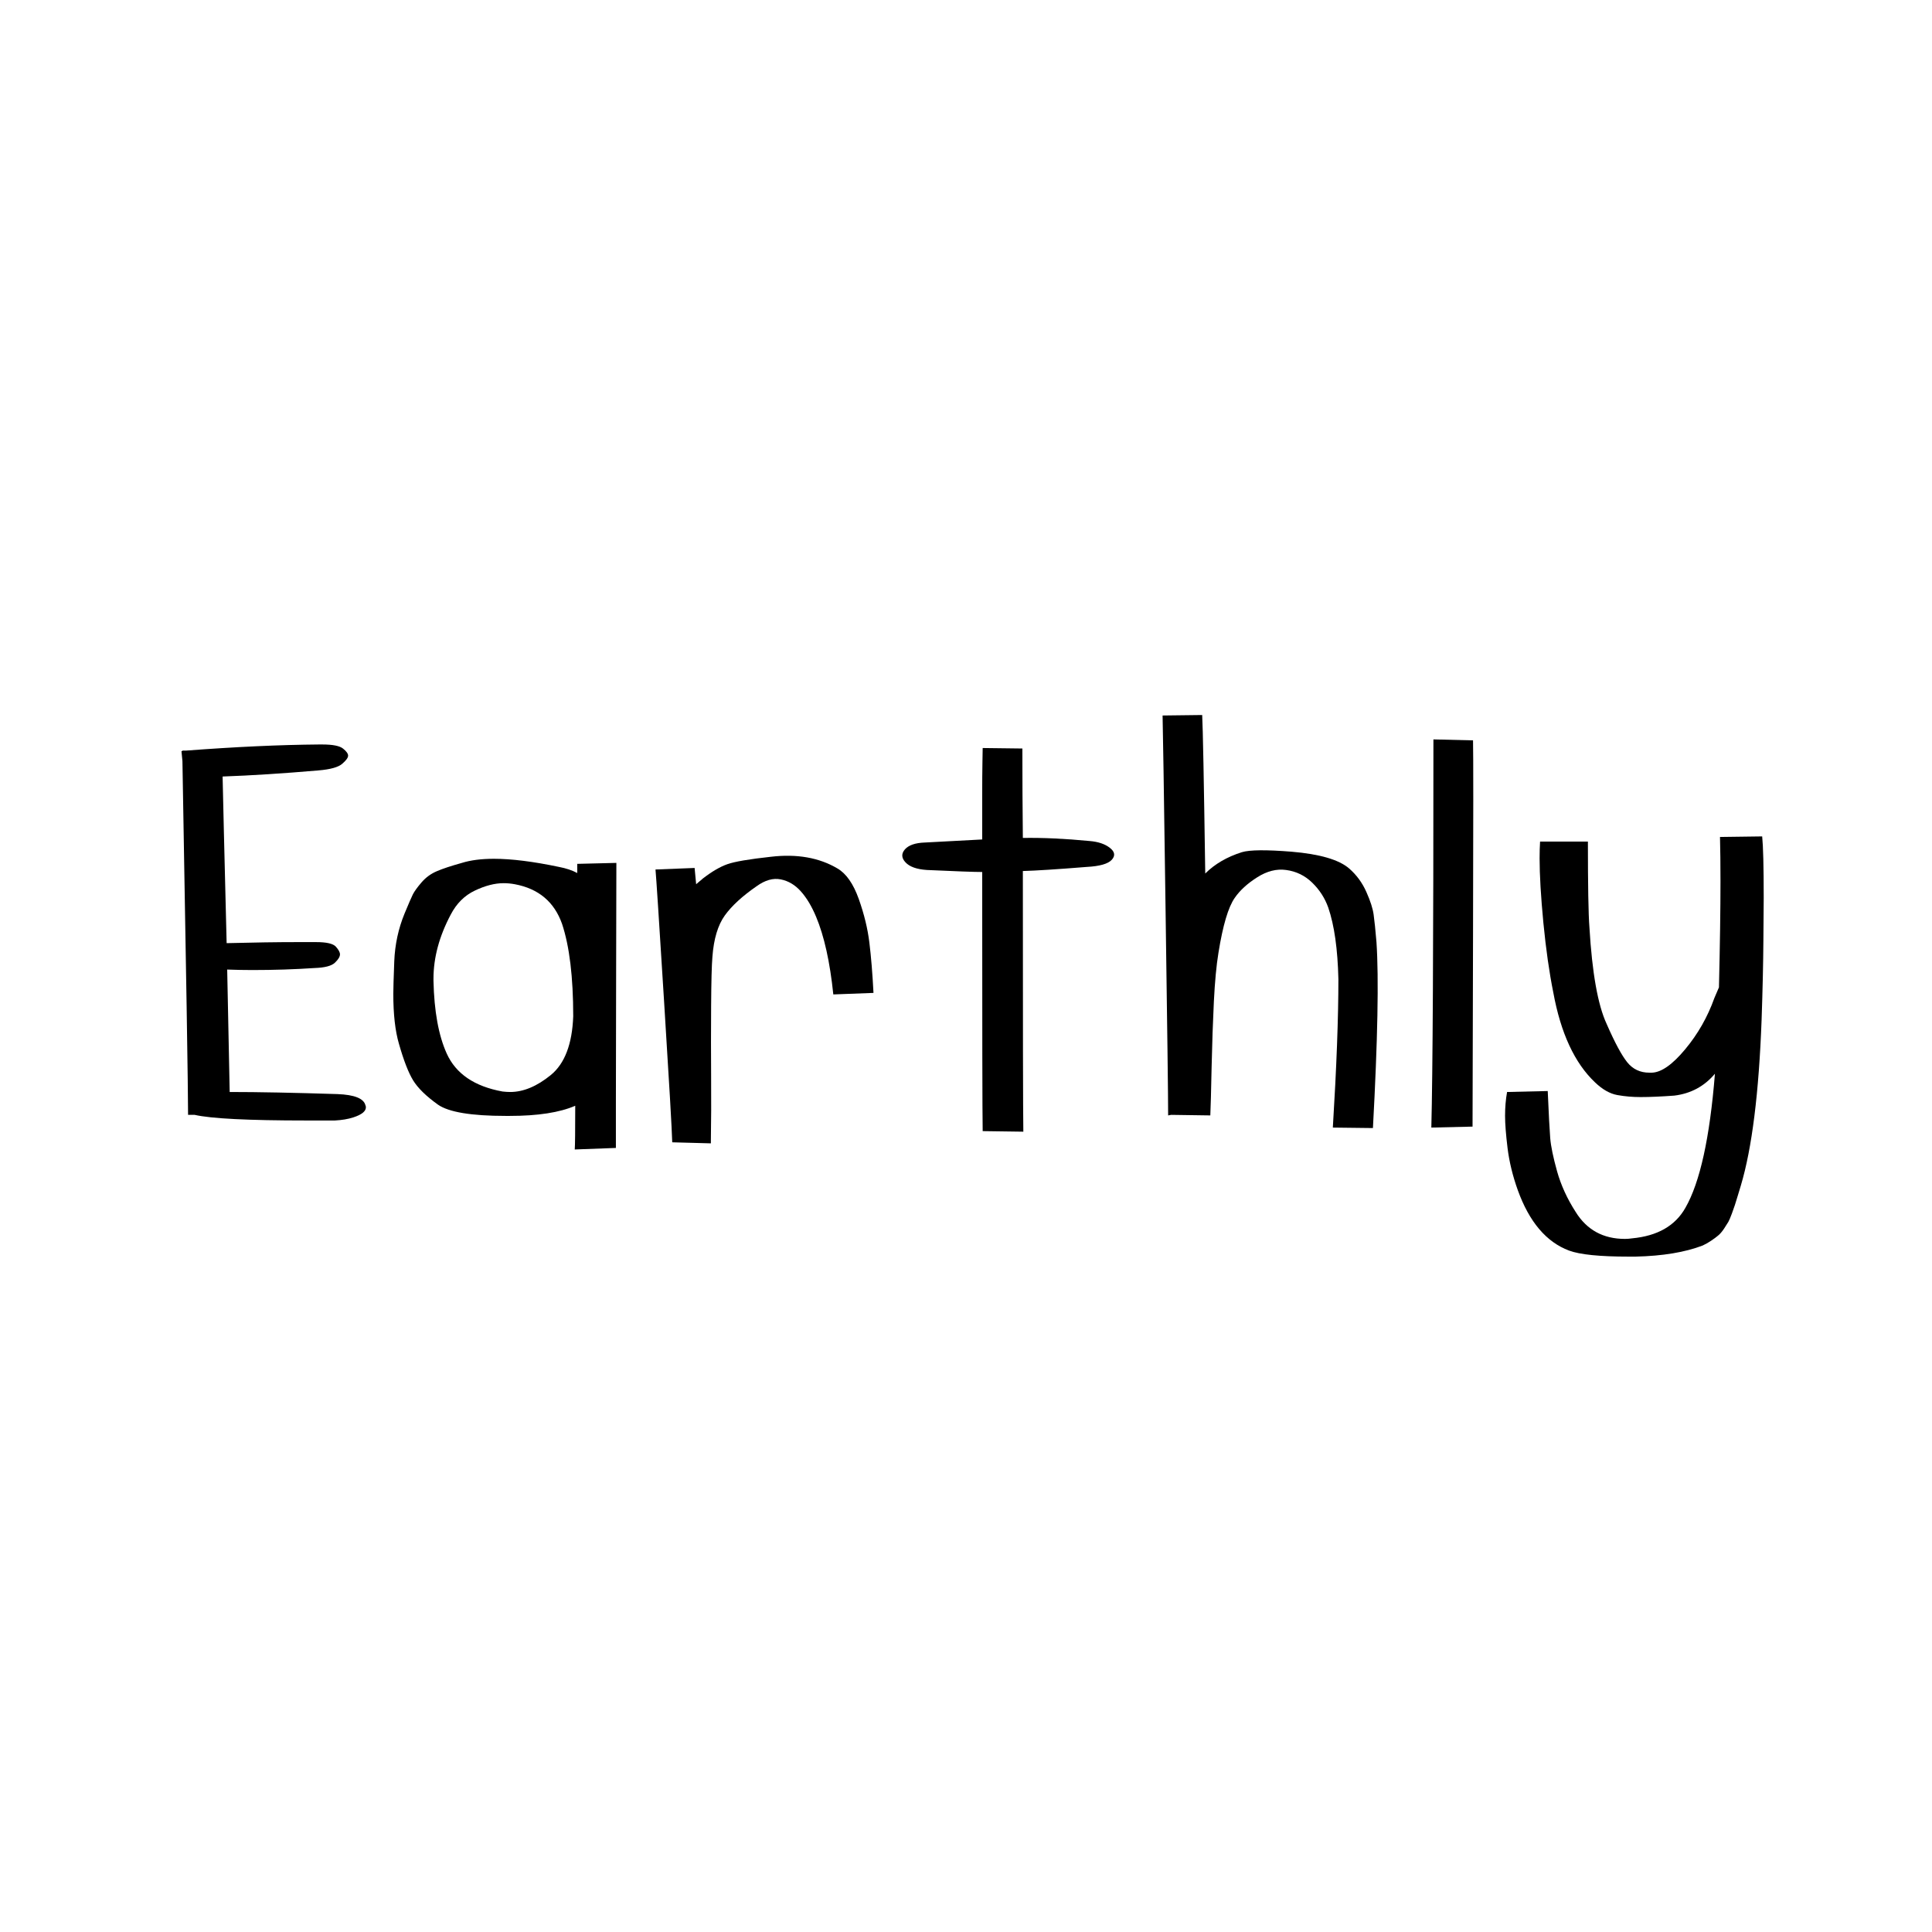
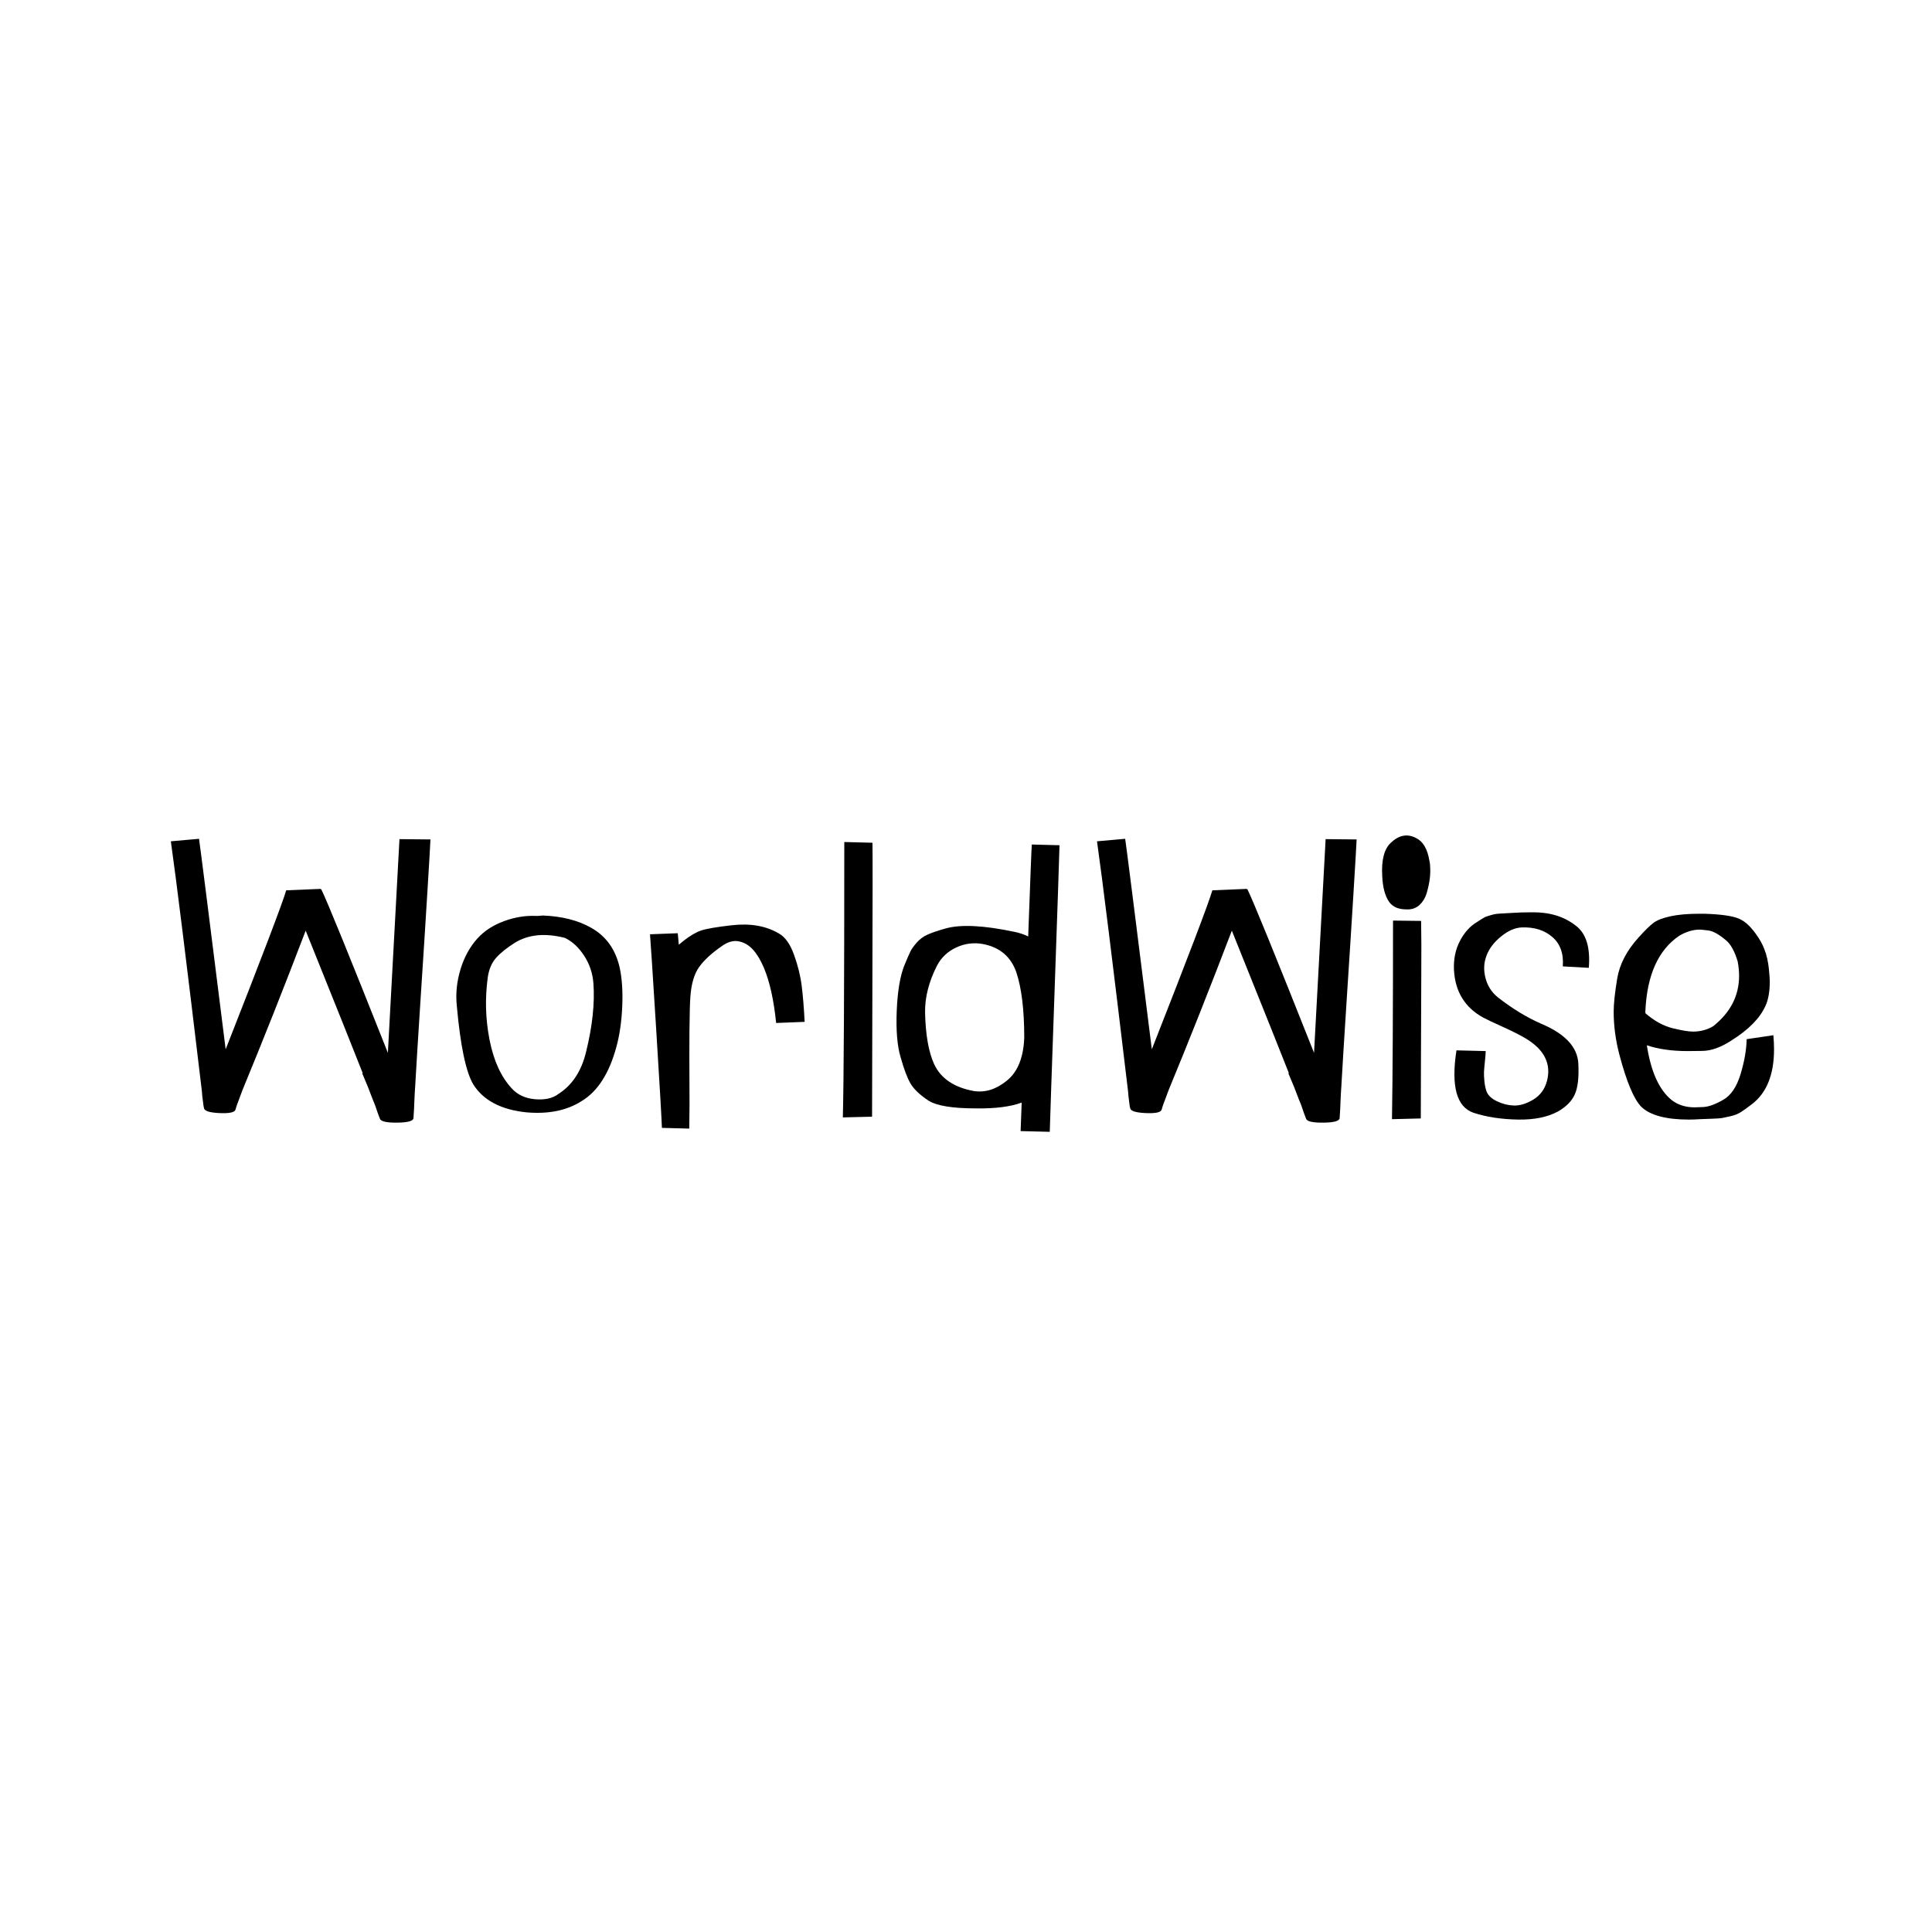
<svg xmlns="http://www.w3.org/2000/svg" width="500" zoomAndPan="magnify" viewBox="0 0 375 375" height="500" preserveAspectRatio="xMidYMid meet" version="1.0">
  <defs>
    <g />
  </defs>
  <g fill="#000000" fill-opacity="1">
-     <g transform="translate(29.30144, 216.5961)">
+     <g transform="translate(28.27034, 215.2792)">
      <g>
-         <path d="M 35.703 0.891 C 33.797 0.891 31.953 0.891 30.172 0.891 C 18.867 0.891 11.641 0.523 8.484 -0.203 L 7.203 -0.203 C 7.203 -5.066 6.836 -27.945 6.109 -68.844 L 5.922 -70.812 L 6.109 -70.812 L 6.109 -70.906 L 6.812 -70.906 C 16.406 -71.633 25.016 -72.031 32.641 -72.094 C 32.836 -72.094 33.035 -72.094 33.234 -72.094 C 35.273 -72.094 36.625 -71.828 37.281 -71.297 C 37.938 -70.773 38.266 -70.316 38.266 -69.922 C 38.266 -69.523 37.883 -69 37.125 -68.344 C 36.375 -67.688 34.848 -67.258 32.547 -67.062 C 25.641 -66.469 19.426 -66.07 13.906 -65.875 C 13.969 -62.719 14.227 -51.938 14.688 -33.531 C 19.945 -33.664 24.52 -33.734 28.406 -33.734 C 29.719 -33.734 30.93 -33.734 32.047 -33.734 C 34.086 -33.734 35.367 -33.438 35.891 -32.844 C 36.422 -32.25 36.688 -31.754 36.688 -31.359 C 36.688 -30.898 36.359 -30.359 35.703 -29.734 C 35.047 -29.109 33.727 -28.766 31.75 -28.703 C 27.875 -28.441 23.863 -28.312 19.719 -28.312 C 18.082 -28.312 16.441 -28.344 14.797 -28.406 C 15.117 -13.082 15.281 -5.16 15.281 -4.641 C 20.812 -4.641 27.785 -4.504 36.203 -4.234 C 39.484 -4.109 41.289 -3.391 41.625 -2.078 C 41.688 -1.941 41.719 -1.805 41.719 -1.672 C 41.719 -0.891 40.895 -0.234 39.25 0.297 C 38.258 0.617 37.078 0.816 35.703 0.891 Z M 35.703 0.891 " />
+         <path d="M 42.047 -6.922 C 42.047 -6.973 42.07 -7 42.125 -7 C 40.906 -10.125 37.219 -19.336 31.062 -34.641 C 26.914 -23.766 22.836 -13.477 18.828 -3.781 C 18.734 -3.5 18.508 -2.898 18.156 -1.984 C 17.801 -1.078 17.555 -0.367 17.422 0.141 C 17.234 0.648 16.18 0.859 14.266 0.766 C 12.359 0.672 11.379 0.348 11.328 -0.203 C 11.234 -0.578 11.188 -0.836 11.188 -0.984 C 11.008 -2.285 10.922 -3.098 10.922 -3.422 C 7.93 -28.523 5.922 -44.711 4.891 -51.984 L 10.359 -52.469 C 10.547 -51.312 12.27 -37.691 15.531 -11.609 C 22.664 -29.754 26.582 -40.039 27.281 -42.469 C 29.52 -42.562 31.758 -42.656 34 -42.75 C 33.957 -42.75 33.938 -42.727 33.938 -42.688 L 34.078 -42.688 C 35.191 -40.445 39.504 -29.859 47.016 -10.922 C 48.461 -37.828 49.211 -51.656 49.266 -52.406 L 55.281 -52.344 C 55.227 -51.082 55.023 -47.613 54.672 -41.938 C 54.328 -36.27 53.895 -29.473 53.375 -21.547 C 52.863 -13.617 52.52 -8.066 52.344 -4.891 L 52.344 -4.828 C 52.25 -3.523 52.188 -2.426 52.156 -1.531 C 52.133 -0.645 52.078 0.445 51.984 1.75 C 51.941 2.312 50.895 2.602 48.844 2.625 C 46.789 2.645 45.672 2.398 45.484 1.891 C 45.391 1.609 45.316 1.422 45.266 1.328 C 45.223 1.234 45.141 1.008 45.016 0.656 C 44.898 0.312 44.773 -0.055 44.641 -0.453 C 44.504 -0.848 44.344 -1.254 44.156 -1.672 C 43.5 -3.453 42.797 -5.203 42.047 -6.922 Z M 34 -42.75 Z M 34 -42.75 " />
      </g>
    </g>
  </g>
  <g fill="#000000" fill-opacity="1">
-     <g transform="translate(74.37144, 216.5961)">
+     <g transform="translate(85.93019, 215.2792)">
      <g>
-         <path d="M 37.672 -48.922 L 45.266 -49.109 C 45.266 -47.336 45.25 -40.27 45.219 -27.906 C 45.188 -15.551 45.172 -7.035 45.172 -2.359 C 45.172 2.305 45.172 5.164 45.172 6.219 L 37.188 6.516 C 37.25 5.723 37.281 2.895 37.281 -1.969 C 34.258 -0.656 30.02 0 24.562 0 C 24.289 0 24.023 0 23.766 0 C 17.129 0 12.758 -0.723 10.656 -2.172 C 8.352 -3.816 6.738 -5.395 5.812 -6.906 C 4.895 -8.414 3.977 -10.781 3.062 -14 C 2.332 -16.5 1.969 -19.723 1.969 -23.672 C 1.969 -24.66 2.031 -26.781 2.156 -30.031 C 2.289 -33.281 2.953 -36.352 4.141 -39.25 C 4.93 -41.156 5.473 -42.406 5.766 -43 C 6.066 -43.594 6.625 -44.363 7.438 -45.312 C 8.258 -46.27 9.242 -46.992 10.391 -47.484 C 11.547 -47.984 13.176 -48.523 15.281 -49.109 C 16.988 -49.641 19.062 -49.906 21.5 -49.906 C 24.914 -49.906 29.125 -49.379 34.125 -48.328 C 35.508 -48.066 36.691 -47.672 37.672 -47.141 Z M 36.891 -19.328 C 36.891 -26.953 36.164 -32.938 34.719 -37.281 C 33.207 -41.551 30.148 -44.113 25.547 -44.969 C 24.816 -45.102 24.094 -45.172 23.375 -45.172 C 21.664 -45.172 19.805 -44.691 17.797 -43.734 C 15.797 -42.785 14.234 -41.227 13.109 -39.062 C 10.879 -34.852 9.766 -30.707 9.766 -26.625 C 9.766 -26.5 9.766 -26.367 9.766 -26.234 C 9.898 -20.316 10.754 -15.613 12.328 -12.125 C 14.098 -8.188 17.711 -5.723 23.172 -4.734 C 23.703 -4.672 24.195 -4.641 24.656 -4.641 C 27.219 -4.641 29.848 -5.738 32.547 -7.938 C 35.242 -10.145 36.691 -13.941 36.891 -19.328 Z M 36.891 -19.328 " />
+         <path d="M 18.469 -37.5 C 18.52 -37.5 18.648 -37.508 18.859 -37.531 C 19.066 -37.562 19.266 -37.578 19.453 -37.578 C 23.18 -37.43 26.305 -36.633 28.828 -35.188 C 31.723 -33.562 33.566 -30.973 34.359 -27.422 C 34.816 -25.273 34.977 -22.742 34.844 -19.828 C 34.707 -16.922 34.332 -14.348 33.719 -12.109 C 32.32 -6.93 30.062 -3.41 26.938 -1.547 C 24.094 0.273 20.523 1 16.234 0.625 C 11.336 0.113 7.91 -1.68 5.953 -4.766 C 4.504 -7.18 3.43 -12.285 2.734 -20.078 C 2.492 -22.41 2.734 -24.766 3.453 -27.141 C 4.18 -29.523 5.289 -31.535 6.781 -33.172 C 8.094 -34.609 9.797 -35.711 11.891 -36.484 C 13.992 -37.254 16.07 -37.594 18.125 -37.5 Z M 14.062 -32.328 C 12.426 -31.297 11.188 -30.301 10.344 -29.344 C 9.508 -28.395 8.977 -27.148 8.75 -25.609 C 8.188 -21.504 8.301 -17.445 9.094 -13.438 C 9.883 -9.426 11.305 -6.301 13.359 -4.062 C 14.484 -2.801 16 -2.086 17.906 -1.922 C 19.82 -1.754 21.336 -2.094 22.453 -2.938 C 25.16 -4.664 26.957 -7.414 27.844 -11.188 C 29.062 -16.133 29.531 -20.547 29.25 -24.422 C 29.102 -26.379 28.504 -28.16 27.453 -29.766 C 26.41 -31.379 25.164 -32.535 23.719 -33.234 C 19.895 -34.211 16.676 -33.91 14.062 -32.328 Z M 14.062 -32.328 " />
      </g>
    </g>
  </g>
  <g fill="#000000" fill-opacity="1">
-     <g transform="translate(123.0905, 216.5961)">
+     <g transform="translate(123.2272, 215.2792)">
      <g>
-         <path d="M 7.391 5.125 C 7.328 2.695 6.801 -6.391 5.812 -22.141 C 4.832 -37.891 4.273 -46.453 4.141 -47.828 L 11.734 -48.125 C 11.797 -47.531 11.895 -46.477 12.031 -44.969 C 12.164 -45.102 12.379 -45.285 12.672 -45.516 C 12.961 -45.742 13.176 -45.926 13.312 -46.062 C 15.094 -47.438 16.688 -48.367 18.094 -48.859 C 19.508 -49.359 22.32 -49.836 26.531 -50.297 C 31.594 -50.891 35.898 -50.133 39.453 -48.031 C 41.16 -47.039 42.539 -45.066 43.594 -42.109 C 44.645 -39.148 45.332 -36.32 45.656 -33.625 C 45.988 -30.938 46.254 -27.688 46.453 -23.875 L 38.656 -23.578 C 38 -29.891 36.883 -34.914 35.312 -38.656 C 34.457 -40.695 33.469 -42.344 32.344 -43.594 C 31.227 -44.844 29.93 -45.613 28.453 -45.906 C 26.973 -46.207 25.41 -45.766 23.766 -44.578 C 21.004 -42.672 18.945 -40.781 17.594 -38.906 C 16.25 -37.031 15.445 -34.352 15.188 -30.875 C 15.051 -29.289 14.969 -26.113 14.938 -21.344 C 14.906 -16.582 14.906 -11.961 14.938 -7.484 C 14.969 -3.016 14.953 1.023 14.891 4.641 L 14.891 5.328 Z M 7.391 5.125 " />
+         <path d="M 5.25 3.641 C 5.195 1.91 4.82 -4.535 4.125 -15.703 C 3.426 -26.879 3.031 -32.957 2.938 -33.938 L 8.328 -34.141 C 8.367 -33.723 8.438 -32.977 8.531 -31.906 C 8.625 -32 8.773 -32.125 8.984 -32.281 C 9.203 -32.445 9.359 -32.578 9.453 -32.672 C 10.703 -33.648 11.828 -34.312 12.828 -34.656 C 13.836 -35.008 15.836 -35.352 18.828 -35.688 C 22.41 -36.102 25.461 -35.566 27.984 -34.078 C 29.203 -33.379 30.18 -31.977 30.922 -29.875 C 31.672 -27.781 32.16 -25.773 32.391 -23.859 C 32.629 -21.941 32.816 -19.633 32.953 -16.938 L 27.422 -16.719 C 26.961 -21.195 26.172 -24.766 25.047 -27.422 C 24.441 -28.867 23.742 -30.035 22.953 -30.922 C 22.16 -31.805 21.238 -32.352 20.188 -32.562 C 19.133 -32.781 18.023 -32.469 16.859 -31.625 C 14.898 -30.27 13.441 -28.926 12.484 -27.594 C 11.535 -26.27 10.969 -24.375 10.781 -21.906 C 10.688 -20.781 10.625 -18.523 10.594 -15.141 C 10.57 -11.766 10.57 -8.488 10.594 -5.312 C 10.625 -2.145 10.613 0.719 10.562 3.281 L 10.562 3.781 Z M 5.25 3.641 " />
      </g>
    </g>
  </g>
  <g fill="#000000" fill-opacity="1">
-     <g transform="translate(172.8944, 216.5961)">
+     <g transform="translate(158.5648, 215.2792)">
      <g>
-         <path d="M 17.844 2.953 C 17.781 -0.203 17.75 -16.969 17.75 -47.344 C 16.238 -47.344 12.656 -47.473 7 -47.734 C 5.031 -47.867 3.648 -48.363 2.859 -49.219 C 2.066 -50.07 2.031 -50.91 2.75 -51.734 C 3.477 -52.555 4.766 -53 6.609 -53.062 C 10.422 -53.258 14.133 -53.457 17.75 -53.656 C 17.75 -56.477 17.75 -59.27 17.75 -62.031 C 17.75 -64.789 17.766 -67.008 17.797 -68.688 C 17.828 -70.363 17.844 -71.27 17.844 -71.406 L 25.547 -71.312 C 25.547 -65.383 25.578 -59.598 25.641 -53.953 C 29.523 -54.016 33.832 -53.816 38.562 -53.359 C 40.27 -53.223 41.598 -52.773 42.547 -52.016 C 43.504 -51.266 43.617 -50.492 42.891 -49.703 C 42.172 -48.922 40.562 -48.461 38.062 -48.328 C 32.344 -47.867 28.203 -47.602 25.641 -47.531 C 25.641 -17.551 25.672 -0.688 25.734 3.062 Z M 17.844 2.953 " />
+         <path d="M 5.031 1.609 C 5.219 -5.766 5.312 -23.582 5.312 -51.844 L 10.781 -51.703 C 10.82 -49.797 10.816 -40.891 10.766 -24.984 C 10.723 -9.078 10.703 -0.258 10.703 1.469 Z M 5.031 1.609 " />
      </g>
    </g>
  </g>
  <g fill="#000000" fill-opacity="1">
-     <g transform="translate(219.6409, 216.5961)">
+     <g transform="translate(171.7902, 215.2792)">
      <g>
-         <path d="M 7.094 -0.094 C 7.094 -3.707 6.926 -17.051 6.594 -40.125 C 6.27 -63.207 6.078 -75.738 6.016 -77.719 L 13.703 -77.812 C 13.836 -75.383 14.035 -65.129 14.297 -47.047 C 16.141 -48.891 18.508 -50.27 21.406 -51.188 C 22.914 -51.645 26.133 -51.676 31.062 -51.281 C 36.52 -50.82 40.238 -49.738 42.219 -48.031 C 43.656 -46.781 44.77 -45.266 45.562 -43.484 C 46.352 -41.711 46.828 -40.234 46.984 -39.047 C 47.148 -37.867 47.332 -36.098 47.531 -33.734 C 48 -26.766 47.77 -14.734 46.844 2.359 L 39.062 2.266 C 39.781 -9.43 40.141 -19.031 40.141 -26.531 C 40.004 -32.383 39.348 -37.02 38.172 -40.438 C 37.516 -42.281 36.477 -43.891 35.062 -45.266 C 33.645 -46.648 31.953 -47.473 29.984 -47.734 C 28.141 -47.992 26.266 -47.516 24.359 -46.297 C 22.453 -45.086 21.004 -43.758 20.016 -42.312 C 18.766 -40.531 17.711 -36.977 16.859 -31.656 C 16.461 -29.227 16.164 -26.07 15.969 -22.188 C 15.781 -18.312 15.633 -14.055 15.531 -9.422 C 15.438 -4.785 15.352 -1.676 15.281 -0.094 L 7.688 -0.203 Z M 7.094 -0.094 " />
+         <path d="M 26.516 -1.266 C 24.328 -0.461 21.363 -0.086 17.625 -0.141 C 13.062 -0.141 9.984 -0.648 8.391 -1.672 C 6.711 -2.797 5.555 -3.906 4.922 -5 C 4.297 -6.094 3.66 -7.785 3.016 -10.078 C 2.359 -12.266 2.109 -15.281 2.266 -19.125 C 2.43 -22.977 2.938 -25.93 3.781 -27.984 C 4.344 -29.336 4.727 -30.223 4.938 -30.641 C 5.145 -31.066 5.539 -31.617 6.125 -32.297 C 6.707 -32.973 7.406 -33.492 8.219 -33.859 C 9.039 -34.234 10.195 -34.629 11.688 -35.047 C 14.625 -35.891 19.078 -35.68 25.047 -34.422 C 26.023 -34.234 26.938 -33.93 27.781 -33.516 C 28.195 -44.898 28.43 -50.848 28.484 -51.359 L 33.859 -51.219 C 33.816 -49.301 33.504 -40.051 32.922 -23.469 C 32.336 -6.883 32.02 2.406 31.969 4.406 L 26.312 4.266 C 26.352 3.43 26.422 1.586 26.516 -1.266 Z M 27.016 -13.859 C 27.016 -19.266 26.5 -23.508 25.469 -26.594 C 24.395 -29.625 22.227 -31.441 18.969 -32.047 C 17.188 -32.367 15.469 -32.145 13.812 -31.375 C 12.156 -30.602 10.91 -29.426 10.078 -27.844 C 8.492 -24.719 7.723 -21.688 7.766 -18.75 C 7.859 -14.457 8.441 -11.125 9.516 -8.75 C 10.816 -5.945 13.406 -4.195 17.281 -3.5 C 19.477 -3.176 21.613 -3.863 23.688 -5.562 C 25.758 -7.258 26.867 -10.023 27.016 -13.859 Z M 27.016 -13.859 " />
      </g>
    </g>
  </g>
  <g fill="#000000" fill-opacity="1">
-     <g transform="translate(270.7268, 216.5961)">
+     <g transform="translate(208.0375, 215.2792)">
      <g>
-         <path d="M 7.094 2.266 C 7.363 -8.117 7.5 -33.234 7.5 -73.078 L 15.188 -72.891 C 15.25 -70.191 15.25 -57.629 15.188 -35.203 C 15.125 -12.785 15.094 -0.359 15.094 2.078 Z M 7.094 2.266 " />
+         <path d="M 42.047 -6.922 C 42.047 -6.973 42.07 -7 42.125 -7 C 40.906 -10.125 37.219 -19.336 31.062 -34.641 C 26.914 -23.766 22.836 -13.477 18.828 -3.781 C 18.734 -3.5 18.508 -2.898 18.156 -1.984 C 17.801 -1.078 17.555 -0.367 17.422 0.141 C 17.234 0.648 16.18 0.859 14.266 0.766 C 12.359 0.672 11.379 0.348 11.328 -0.203 C 11.234 -0.578 11.188 -0.836 11.188 -0.984 C 11.008 -2.285 10.922 -3.098 10.922 -3.422 C 7.93 -28.523 5.922 -44.711 4.891 -51.984 L 10.359 -52.469 C 10.547 -51.312 12.27 -37.691 15.531 -11.609 C 22.664 -29.754 26.582 -40.039 27.281 -42.469 C 29.52 -42.562 31.758 -42.656 34 -42.75 C 33.957 -42.75 33.938 -42.727 33.938 -42.688 L 34.078 -42.688 C 35.191 -40.445 39.504 -29.859 47.016 -10.922 C 48.461 -37.828 49.211 -51.656 49.266 -52.406 L 55.281 -52.344 C 55.227 -51.082 55.023 -47.613 54.672 -41.938 C 54.328 -36.27 53.895 -29.473 53.375 -21.547 C 52.863 -13.617 52.52 -8.066 52.344 -4.891 L 52.344 -4.828 C 52.25 -3.523 52.188 -2.426 52.156 -1.531 C 52.133 -0.645 52.078 0.445 51.984 1.75 C 51.941 2.312 50.895 2.602 48.844 2.625 C 46.789 2.645 45.672 2.398 45.484 1.891 C 45.391 1.609 45.316 1.422 45.266 1.328 C 45.223 1.234 45.141 1.008 45.016 0.656 C 44.898 0.312 44.773 -0.055 44.641 -0.453 C 44.504 -0.848 44.344 -1.254 44.156 -1.672 C 43.5 -3.453 42.797 -5.203 42.047 -6.922 Z M 34 -42.75 Z M 34 -42.75 " />
      </g>
    </g>
  </g>
  <g fill="#000000" fill-opacity="1">
-     <g transform="translate(289.3663, 216.5961)">
+     <g transform="translate(265.6974, 215.2792)">
      <g>
-         <path d="M 19.141 -36.594 C 19.66 -27.781 20.773 -21.531 22.484 -17.844 C 24.066 -14.227 25.398 -11.75 26.484 -10.406 C 27.566 -9.062 28.992 -8.391 30.766 -8.391 C 30.898 -8.391 31.066 -8.391 31.266 -8.391 C 33.109 -8.453 35.258 -9.961 37.719 -12.922 C 40.188 -15.879 42.078 -19.195 43.391 -22.875 L 44.281 -24.953 C 44.477 -33.109 44.578 -39.977 44.578 -45.562 C 44.578 -48.914 44.547 -51.773 44.484 -54.141 L 52.672 -54.25 C 52.867 -52.344 52.969 -48.363 52.969 -42.312 C 52.969 -41.32 52.945 -38.57 52.906 -34.062 C 52.875 -29.562 52.758 -24.453 52.562 -18.734 C 52.039 -4.473 50.695 6.273 48.531 13.516 C 48.457 13.773 48.27 14.395 47.969 15.375 C 47.676 16.363 47.477 17.004 47.375 17.297 C 47.281 17.598 47.086 18.145 46.797 18.938 C 46.504 19.727 46.273 20.27 46.109 20.562 C 45.941 20.852 45.66 21.297 45.266 21.891 C 44.867 22.484 44.488 22.926 44.125 23.219 C 43.77 23.52 43.328 23.848 42.797 24.203 C 42.273 24.566 41.719 24.883 41.125 25.156 C 37.707 26.469 33.367 27.188 28.109 27.312 C 27.648 27.312 27.191 27.312 26.734 27.312 C 21.141 27.312 17.289 26.922 15.188 26.141 C 10.781 24.492 7.461 20.582 5.234 14.406 C 4.242 11.633 3.582 8.914 3.25 6.25 C 2.926 3.594 2.766 1.508 2.766 0 C 2.766 -1.645 2.895 -3.191 3.156 -4.641 L 11.047 -4.828 C 11.242 -0.297 11.406 2.754 11.531 4.328 C 11.664 5.91 12.109 8.051 12.859 10.75 C 13.617 13.445 14.82 16.078 16.469 18.641 C 18.633 22.129 21.82 23.875 26.031 23.875 C 26.5 23.875 26.961 23.836 27.422 23.766 C 32.348 23.305 35.797 21.332 37.766 17.844 C 40.598 12.914 42.508 4.238 43.5 -8.188 C 41.457 -5.75 38.828 -4.332 35.609 -3.938 C 33.035 -3.75 30.863 -3.656 29.094 -3.656 C 27.52 -3.656 26.008 -3.785 24.562 -4.047 C 23.113 -4.305 21.664 -5.129 20.219 -6.516 C 16.27 -10.254 13.57 -16.07 12.125 -23.969 C 11.344 -27.844 10.703 -32.344 10.203 -37.469 C 9.711 -42.602 9.469 -46.781 9.469 -50 C 9.469 -51.188 9.5 -52.27 9.562 -53.25 L 18.844 -53.25 C 18.844 -44.707 18.941 -39.156 19.141 -36.594 Z M 19.141 -36.594 " />
+         <path d="M 11.75 -48.203 C 11.844 -47.836 11.891 -47.469 11.891 -47.094 C 11.941 -46.344 11.922 -45.57 11.828 -44.781 C 11.734 -43.988 11.547 -43.086 11.266 -42.078 C 10.984 -41.078 10.504 -40.258 9.828 -39.625 C 9.148 -39 8.301 -38.711 7.281 -38.766 C 5.738 -38.766 4.617 -39.254 3.922 -40.234 C 3.129 -41.398 2.688 -43.055 2.594 -45.203 C 2.406 -48.328 2.961 -50.492 4.266 -51.703 C 5.848 -53.203 7.484 -53.504 9.172 -52.609 C 10.516 -51.961 11.375 -50.492 11.75 -48.203 Z M 4.484 1.953 C 4.617 -6.016 4.688 -18.863 4.688 -36.594 L 10.141 -36.531 C 10.191 -33.863 10.203 -30.328 10.172 -25.922 C 10.148 -21.516 10.129 -15.973 10.109 -9.297 C 10.086 -2.629 10.078 1.07 10.078 1.812 Z M 4.484 1.953 " />
+       </g>
+     </g>
+   </g>
+   <g fill="#000000" fill-opacity="1">
+     <g transform="translate(280.0424, 215.2792)">
+       <g>
+         <path d="M 15.328 -35.266 C 14.016 -35.211 12.672 -34.625 11.297 -33.5 C 9.922 -32.383 8.977 -31.129 8.469 -29.734 C 7.957 -28.379 7.898 -26.941 8.297 -25.422 C 8.691 -23.91 9.492 -22.664 10.703 -21.688 C 13.504 -19.5 16.301 -17.797 19.094 -16.578 C 23.758 -14.617 26.164 -12.031 26.312 -8.812 C 26.445 -6.195 26.223 -4.223 25.641 -2.891 C 25.055 -1.566 23.945 -0.441 22.312 0.484 C 20.312 1.555 17.77 2.07 14.688 2.031 C 11.375 1.977 8.461 1.535 5.953 0.703 C 2.68 -0.422 1.582 -4.457 2.656 -11.406 L 8.328 -11.266 C 8.328 -10.891 8.281 -10.258 8.188 -9.375 C 8.094 -8.488 8.031 -7.785 8 -7.266 C 7.977 -6.754 8.004 -6.141 8.078 -5.422 C 8.148 -4.703 8.281 -4.062 8.469 -3.5 C 8.75 -2.707 9.426 -2.051 10.5 -1.531 C 11.57 -1.02 12.645 -0.742 13.719 -0.703 C 14.926 -0.648 16.207 -1.031 17.562 -1.844 C 18.914 -2.664 19.801 -3.867 20.219 -5.453 C 20.875 -7.93 20.27 -10.102 18.406 -11.969 C 17.656 -12.707 16.688 -13.406 15.5 -14.062 C 14.312 -14.719 12.91 -15.406 11.297 -16.125 C 9.691 -16.852 8.539 -17.398 7.844 -17.766 C 4.289 -19.723 2.398 -22.805 2.172 -27.016 C 2.078 -29.109 2.461 -30.984 3.328 -32.641 C 4.191 -34.297 5.297 -35.52 6.641 -36.312 C 6.785 -36.406 7.078 -36.594 7.516 -36.875 C 7.961 -37.156 8.254 -37.316 8.391 -37.359 C 8.535 -37.41 8.875 -37.516 9.406 -37.672 C 9.945 -37.836 10.52 -37.93 11.125 -37.953 C 11.727 -37.984 12.555 -38.031 13.609 -38.094 C 14.66 -38.164 15.91 -38.203 17.359 -38.203 C 20.754 -38.242 23.57 -37.379 25.812 -35.609 C 27.82 -34.117 28.664 -31.391 28.344 -27.422 L 23.297 -27.703 C 23.484 -30.18 22.805 -32.082 21.266 -33.406 C 19.734 -34.738 17.754 -35.359 15.328 -35.266 Z M 15.328 -35.266 " />
+       </g>
+     </g>
+   </g>
+   <g fill="#000000" fill-opacity="1">
+     <g transform="translate(310.9016, 215.2792)">
+       <g>
+         <path d="M 31.766 -30.438 C 31.805 -30.383 31.828 -30.336 31.828 -30.297 C 31.879 -30.203 31.906 -30.133 31.906 -30.094 L 31.906 -30.016 C 32.227 -28.941 32.438 -27.633 32.531 -26.094 C 32.582 -25.633 32.609 -25.191 32.609 -24.766 C 32.609 -22.805 32.328 -21.223 31.766 -20.016 C 30.691 -17.629 28.477 -15.391 25.125 -13.297 C 23.113 -11.984 21.242 -11.316 19.516 -11.297 C 17.797 -11.273 16.844 -11.266 16.656 -11.266 C 13.625 -11.266 10.988 -11.641 8.75 -12.391 C 9.539 -7.254 11.148 -3.707 13.578 -1.75 C 14.785 -0.812 16.273 -0.344 18.047 -0.344 C 18.141 -0.344 18.695 -0.363 19.719 -0.406 C 20.75 -0.457 22.035 -0.926 23.578 -1.812 C 25.066 -2.656 26.188 -4.312 26.938 -6.781 C 27.688 -9.258 28.082 -11.523 28.125 -13.578 L 33.312 -14.344 C 33.395 -13.363 33.438 -12.453 33.438 -11.609 C 33.438 -6.711 32.016 -3.172 29.172 -0.984 C 28.379 -0.367 27.68 0.133 27.078 0.531 C 26.473 0.926 25.758 1.211 24.938 1.391 C 24.125 1.578 23.586 1.691 23.328 1.734 C 23.078 1.785 22.352 1.832 21.156 1.875 C 19.969 1.926 19.258 1.953 19.031 1.953 C 18.281 2.004 17.582 2.031 16.938 2.031 C 12.5 2.031 9.422 1.211 7.703 -0.422 C 6.254 -1.867 4.828 -5.25 3.422 -10.562 C 2.68 -13.406 2.312 -16.18 2.312 -18.891 C 2.312 -20.43 2.539 -22.586 3 -25.359 C 3.469 -28.141 4.848 -30.789 7.141 -33.312 C 8.348 -34.656 9.301 -35.594 10 -36.125 C 10.707 -36.664 11.805 -37.098 13.297 -37.422 C 14.785 -37.754 16.676 -37.922 18.969 -37.922 C 19.238 -37.922 19.539 -37.922 19.875 -37.922 C 23.094 -37.828 25.344 -37.508 26.625 -36.969 C 27.906 -36.438 29.176 -35.191 30.438 -33.234 C 31.039 -32.297 31.484 -31.363 31.766 -30.438 Z M 21.625 -16.094 C 24.977 -18.75 26.656 -22.016 26.656 -25.891 C 26.656 -26.773 26.562 -27.707 26.375 -28.688 C 25.77 -30.695 25 -32.07 24.062 -32.812 C 22.719 -33.938 21.598 -34.555 20.703 -34.672 C 19.816 -34.785 19.258 -34.844 19.031 -34.844 C 17.727 -34.844 16.398 -34.445 15.047 -33.656 C 10.984 -30.906 8.789 -26.051 8.469 -19.094 L 8.469 -18.609 C 10.195 -17.117 11.957 -16.148 13.75 -15.703 C 15.539 -15.266 16.859 -15.047 17.703 -15.047 C 19.148 -15.047 20.457 -15.395 21.625 -16.094 Z M 21.625 -16.094 " />
      </g>
    </g>
  </g>
</svg>
